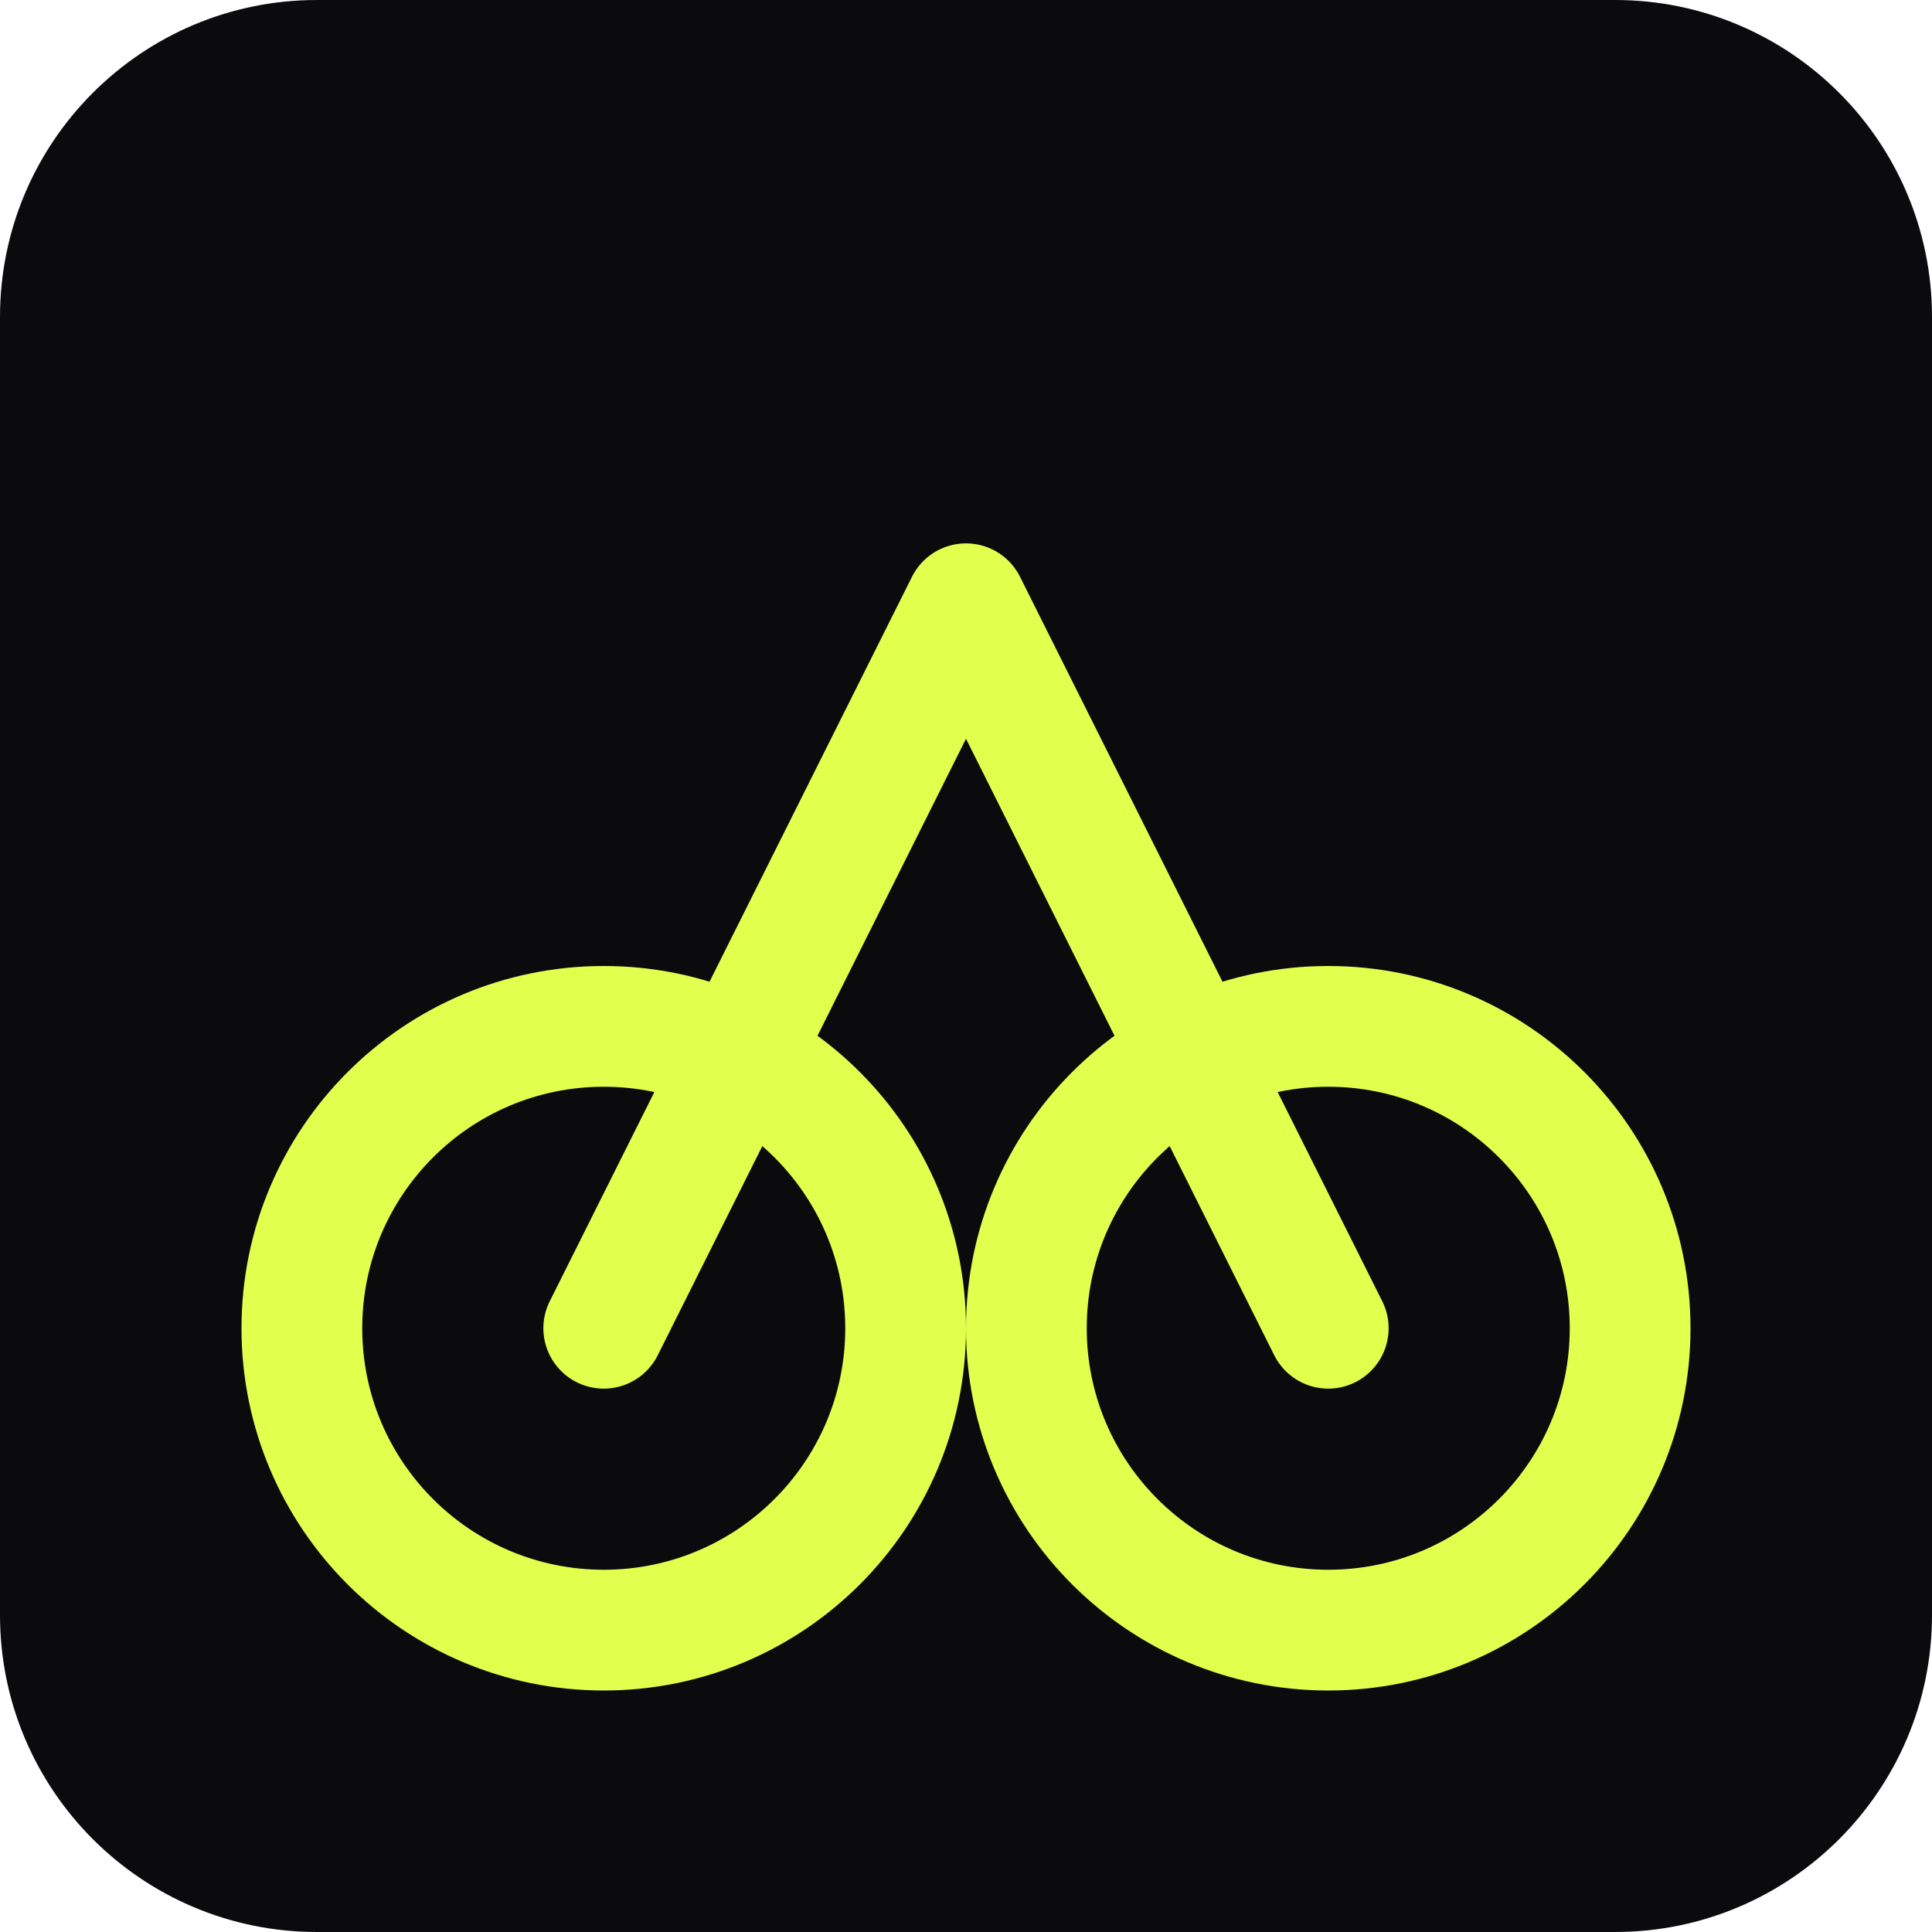
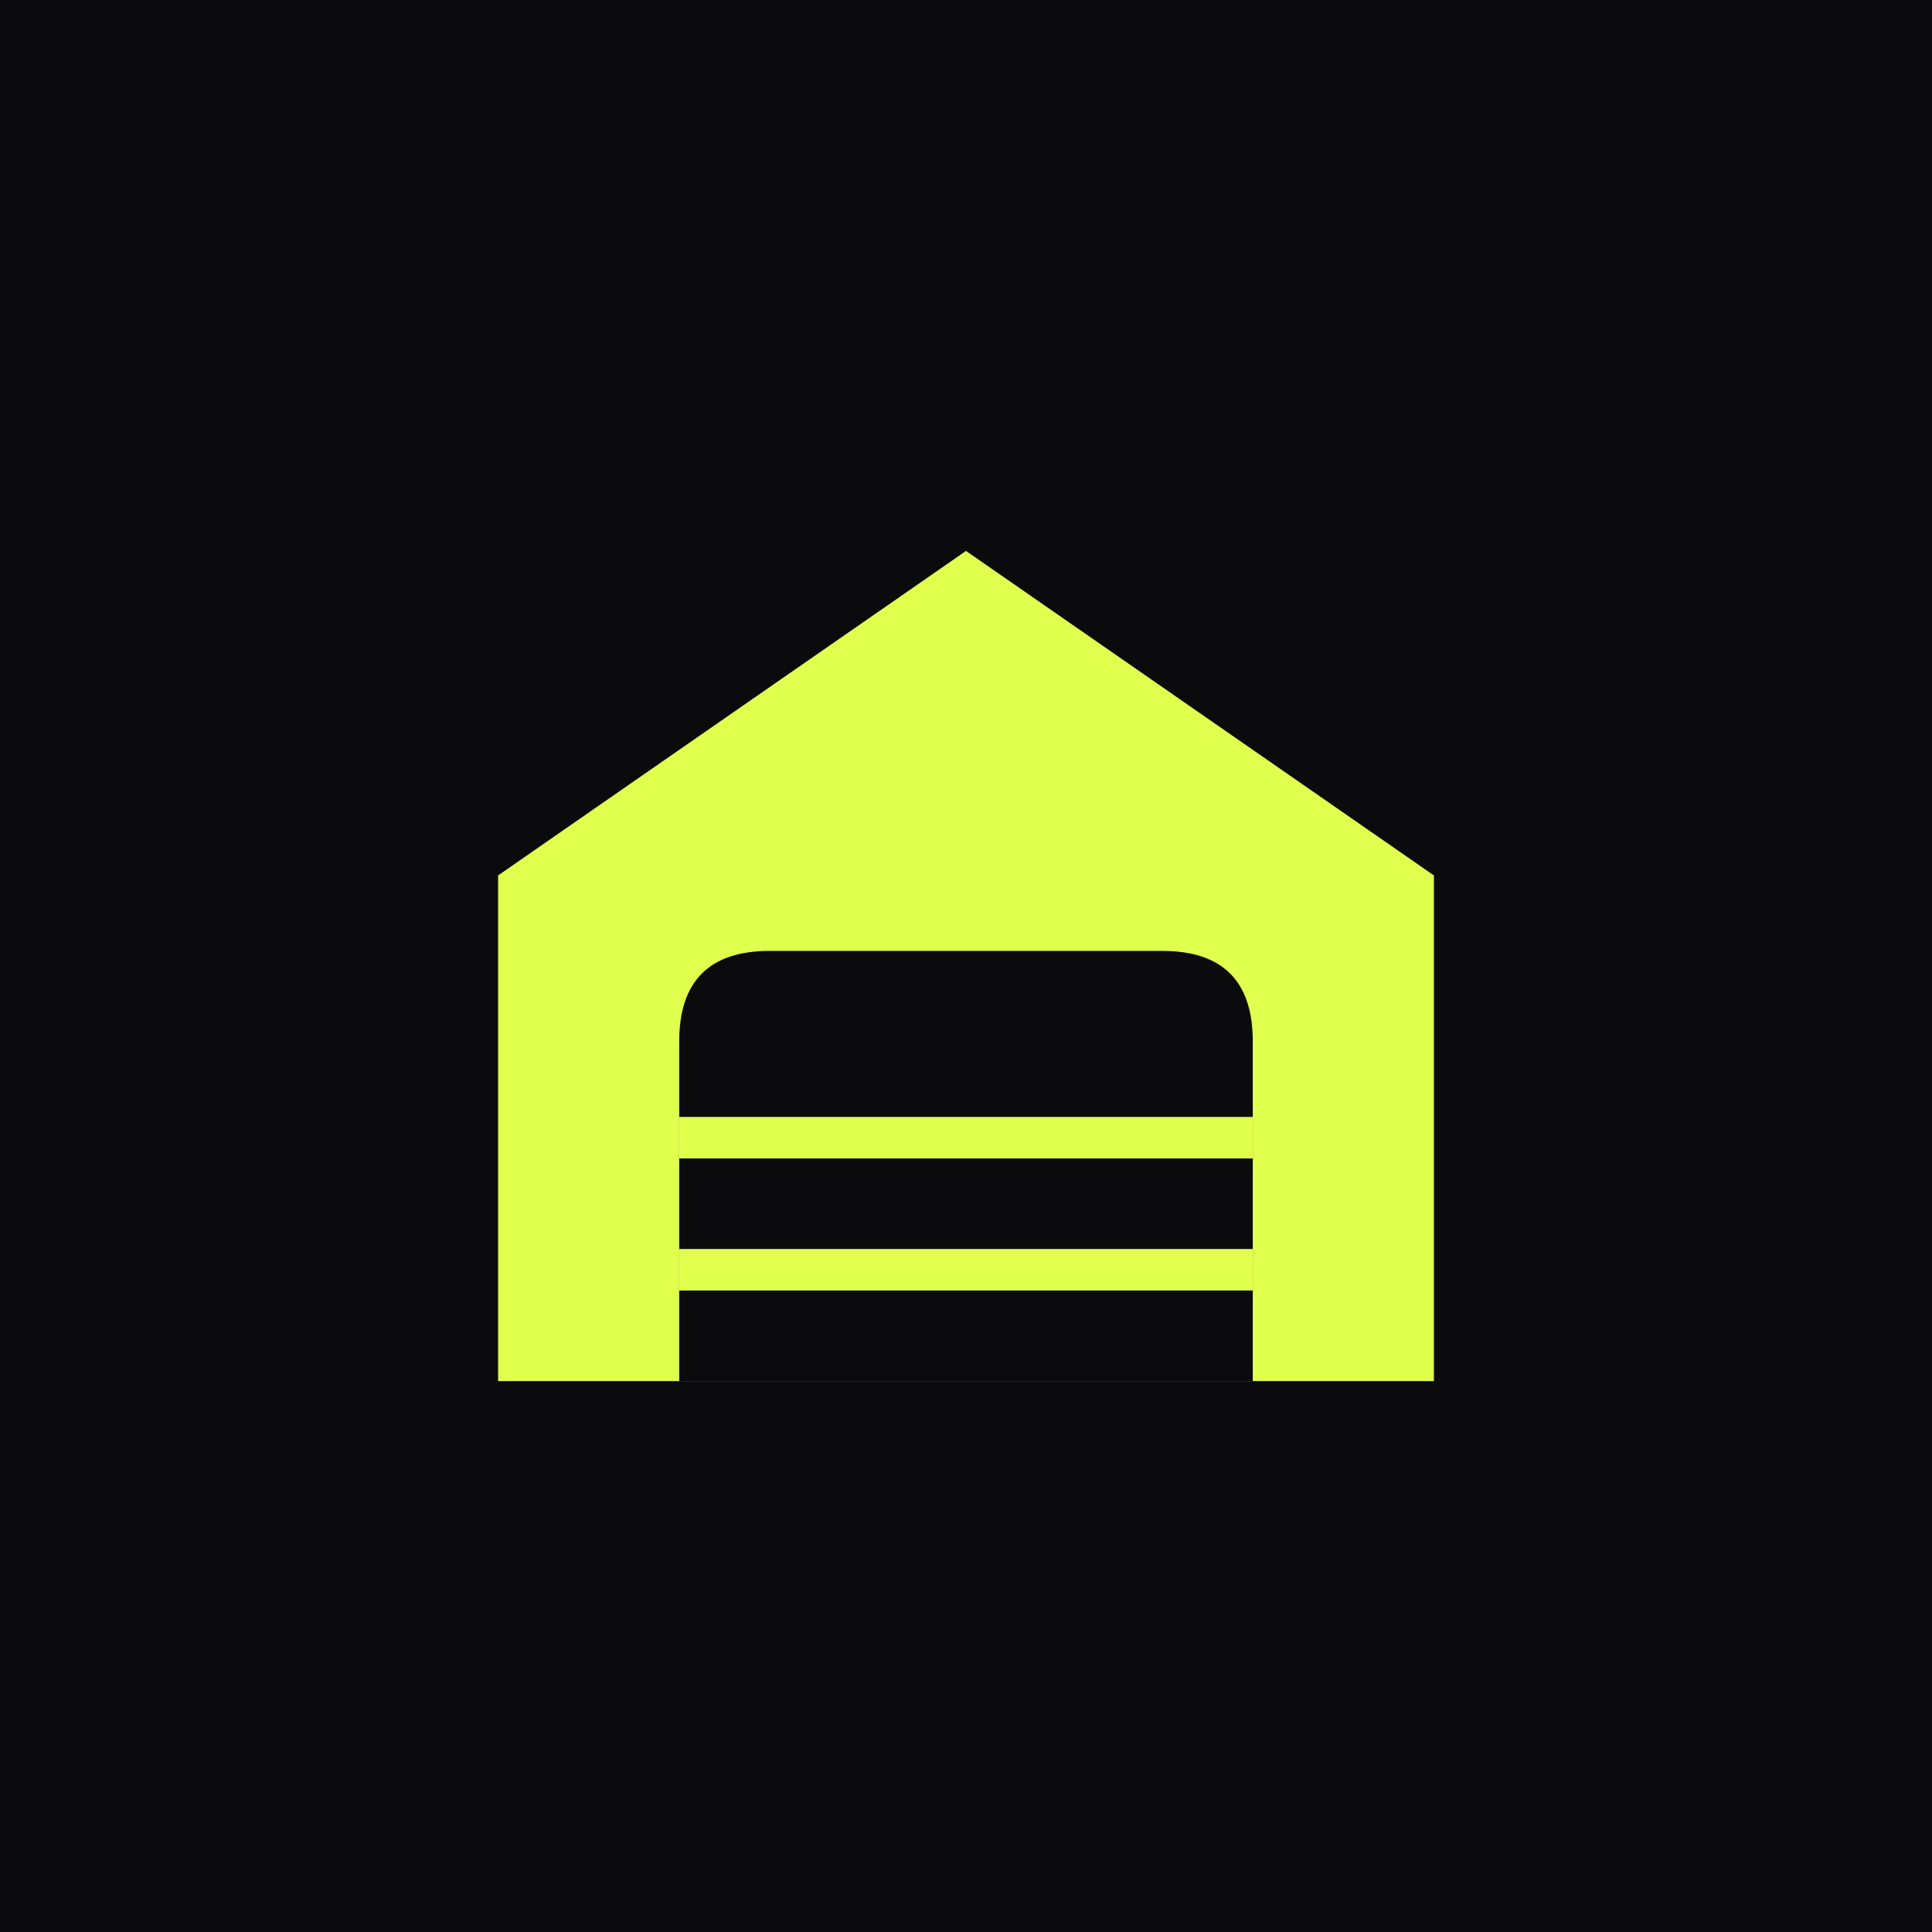
- <svg xmlns="http://www.w3.org/2000/svg" viewBox="0 0 512 512">
-   <rect width="512" height="512" rx="84" fill="#0B0B0E" />
-   <circle cx="160" cy="352" r="80" fill="none" stroke="#E1FF4D" stroke-width="32" />
-   <circle cx="352" cy="352" r="80" fill="none" stroke="#E1FF4D" stroke-width="32" />
-   <path d="M160 352 L256 160 L352 352" fill="none" stroke="#E1FF4D" stroke-width="32" stroke-linecap="round" stroke-linejoin="round" />
+ <svg xmlns="http://www.w3.org/2000/svg" viewBox="0 0 1024 1024">
+   <rect width="1024" height="1024" fill="#0B0B0E" />
+   <path d="M512 292 L760 464 L760 732 L264 732 L264 464 Z" fill="#E1FF4D" />
+   <path d="M360 732 L360 552 Q360 504 408 504 L616 504 Q664 504 664 552 L664 732 Z" fill="#0B0B0E" />
+   <rect x="360" y="592" width="304" height="22" fill="#E1FF4D" />
+   <rect x="360" y="662" width="304" height="22" fill="#E1FF4D" />
</svg>
